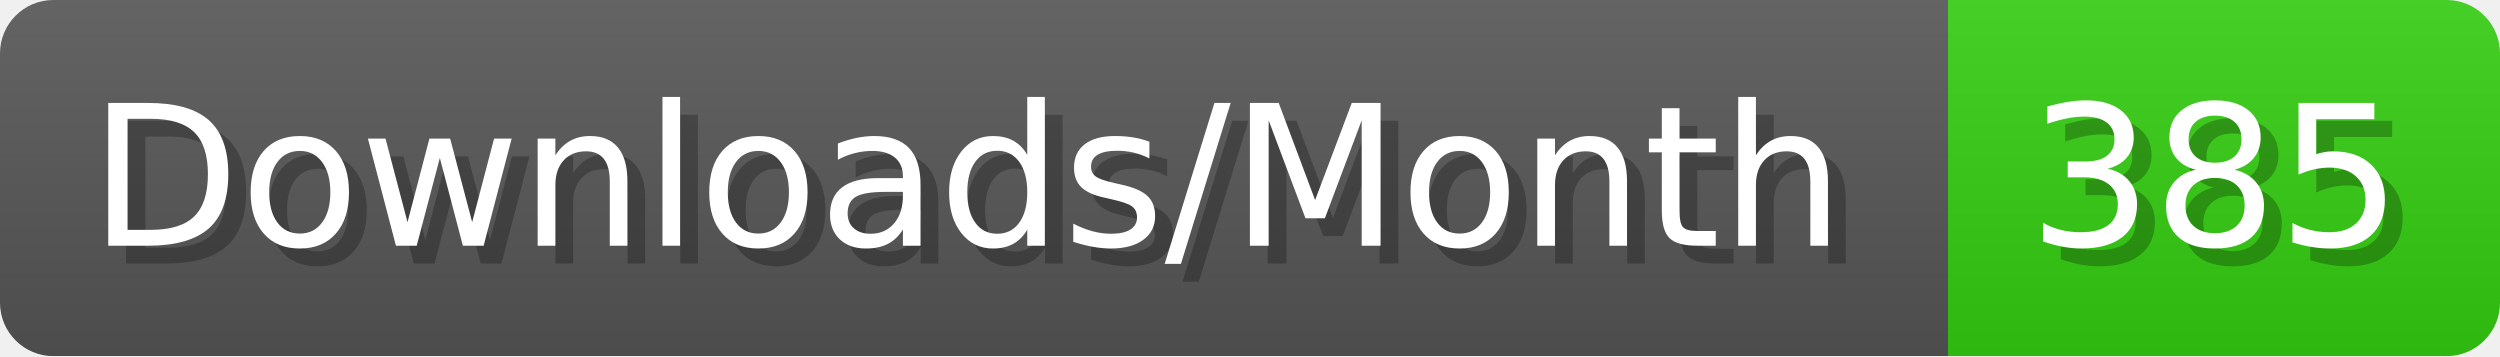
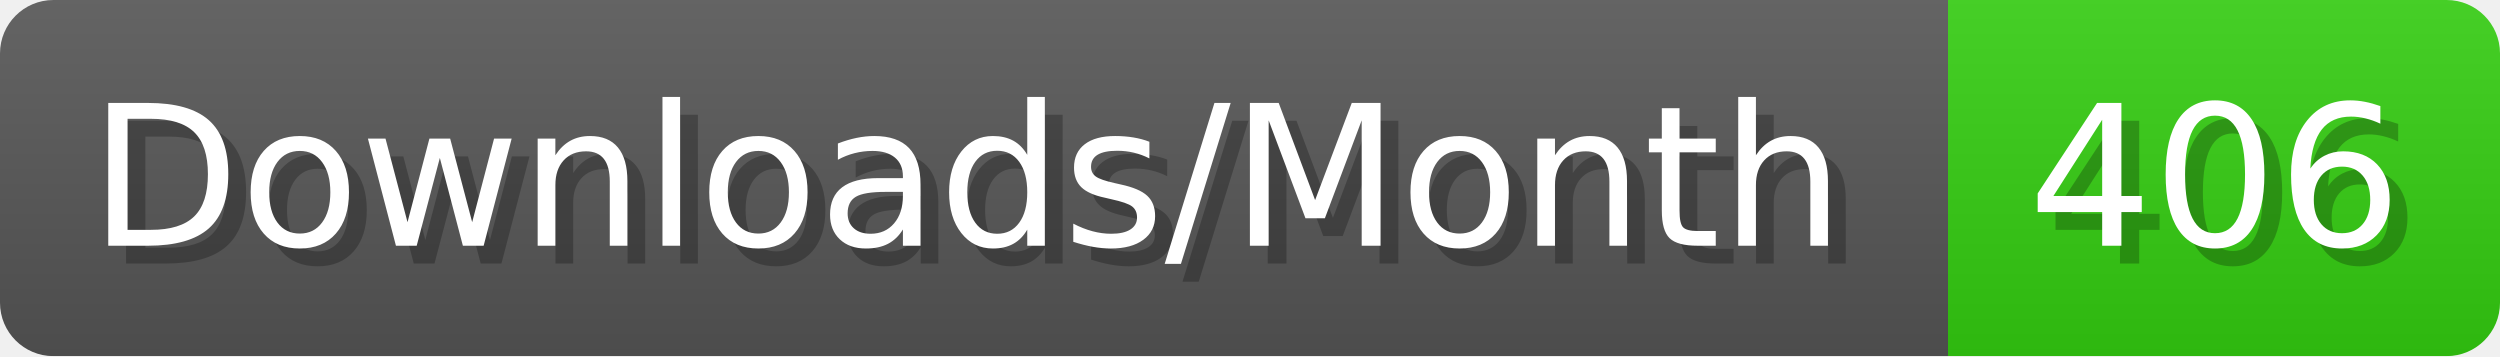
- <svg xmlns="http://www.w3.org/2000/svg" width="140.4" height="20" viewBox="0 0 1404 200" role="img" aria-label="Downloads/Month: 385">
+ <svg xmlns="http://www.w3.org/2000/svg" width="140.4" height="20" viewBox="0 0 1404 200" role="img" aria-label="Downloads/Month: 406">
  <linearGradient id="YlXUI" x2="0" y2="100%">
    <stop offset="0" stop-opacity=".1" stop-color="#EEE" />
    <stop offset="1" stop-opacity=".1" />
  </linearGradient>
  <mask id="JHhop">
    <rect width="1404" height="200" rx="30" fill="#FFF" />
  </mask>
  <g mask="url(#JHhop)">
    <rect width="1094" height="200" fill="#555" />
    <rect width="310" height="200" fill="#3C1" x="1094" />
    <rect width="1404" height="200" fill="url(#YlXUI)" />
  </g>
  <g aria-hidden="true" fill="#fff" text-anchor="start" font-family="Verdana,DejaVu Sans,sans-serif" font-size="110">
    <text x="60" y="148" textLength="994" fill="#000" opacity="0.25">Downloads/Month</text>
    <text x="50" y="138" textLength="994">Downloads/Month</text>
-     <text x="1149" y="148" textLength="210" fill="#000" opacity="0.25">385</text>
-     <text x="1139" y="138" textLength="210">385</text>
+     <text x="1149" y="148" textLength="210" fill="#000" opacity="0.25">406</text>
+     <text x="1139" y="138" textLength="210">406</text>
  </g>
</svg>
